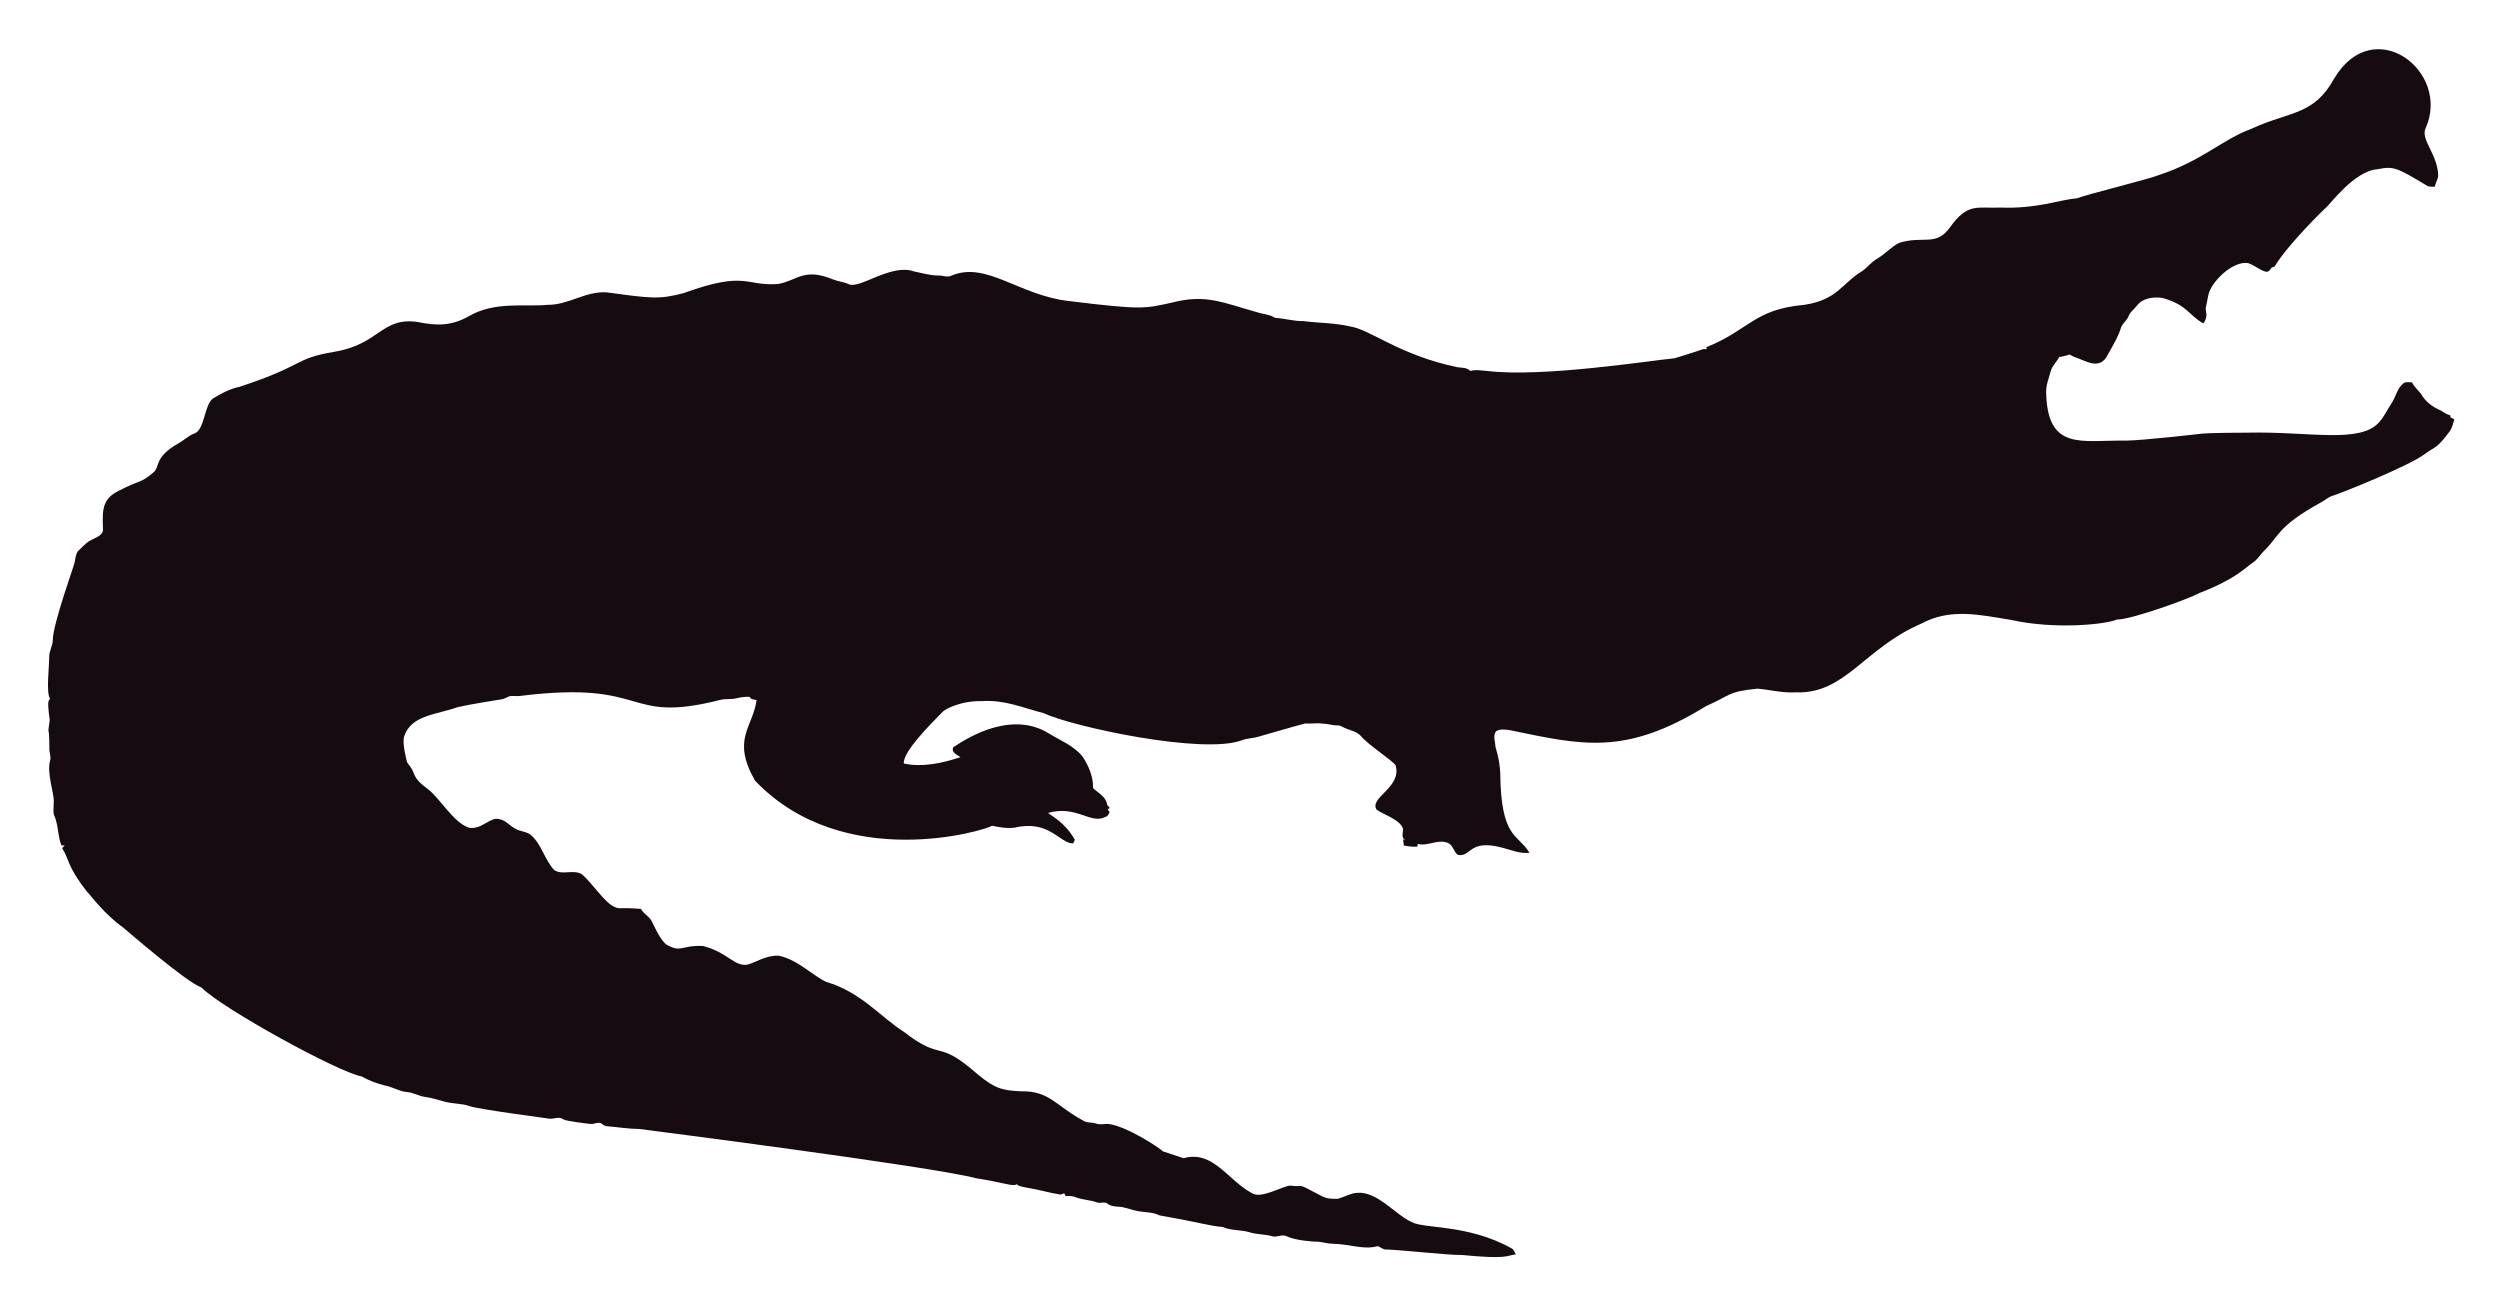
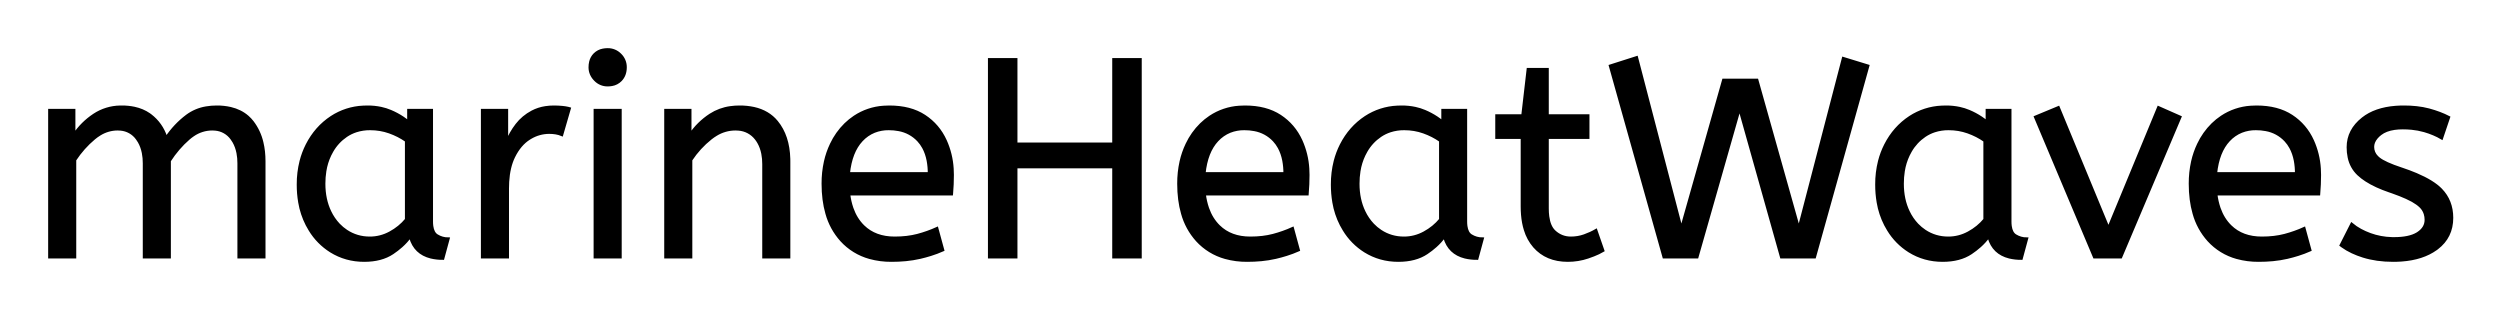
- <svg xmlns="http://www.w3.org/2000/svg" role="img" viewBox="-18.65 -23.65 2659.80 1387.30">
-   <path fill="#160B10" d="M2562.057 112.664c-5.93 12.226 13.089 27.649 13.408 51.328-.967 3.791-2.837 7.289-3.816 11.093-2.417-.267-4.923.089-7.226-.636-33.512-20.05-36.245-21.483-53.631-18.038-24.88 1.775-51.012 38.147-54.547 40.579-1 .685-40.963 39.485-54.967 62.993-1.056.331-2.086.661-3.078 1.005-1.45 2.188-3.295 5.317-6.386 4.363-6.755-1.794-12.047-7.022-18.687-9.083-14.172-2.325-33.569 14.577-40.185 28.126-2.76 5.432-2.862 11.614-4.401 17.415-2.078 5.918 3.558 9.203-2.964 18.611-15.758-8.651-16.89-19.671-43.645-27.108-9.541-1.323-21.002.025-27.146 8.345-2.9 3.956-7.454 6.64-8.994 11.487-1.705 4.223-5.788 6.857-7.569 10.978-3.219 10.775-9.274 20.417-14.705 30.186-7.484 15.043-21.458 7.113-29.639 3.893-3.549-1.501-7.378-2.404-10.482-4.745-3.613 1.31-7.378 2.124-11.131 2.799-2.9 5.19-7.62 9.362-9.184 15.252-1.972 7.442-5.139 14.807-4.771 22.656 1.426 62.435 37.744 50.23 84.657 50.985 18.427-.238 76.659-6.917 77.661-7.06 10.315-1.512 51.103-1.387 52.104-1.425 64.718-1.507 119.253 12.017 139.725-10.991 5.622-6.144 8.955-13.878 13.598-20.735 4.617-7.073 5.915-16.893 13.662-21.562 2.519-.687 5.19-.305 7.81-.242 2.481 5.406 7.582 8.854 10.609 13.891 4.503 7.467 12.047 12.632 19.921 16.041 3.269 1.794 6.144 4.389 9.999 4.936.166.852.369 1.705.598 2.57 1.259.611 2.519 1.208 3.854 1.819-1.196 4.325-2.073 8.854-4.681 12.606-14.981 20.134-15.737 16.079-26.561 24.297-16.513 12.73-90.704 42.38-97.937 44.421-4.63 1.259-8.078 4.719-12.199 6.907-47.689 26.034-44.914 36.755-61.276 51.99-3.969 4.096-6.856 9.273-11.754 12.403-6.886 4.248-16.845 16.908-56.76 32.26-10.994 6.222-73.381 28.559-87.544 28.177-12.182 5.289-66.295 10.873-113.113.394-34.047-5.52-64.247-12.539-95.05 3.905-61.045 26.219-81.054 75.205-133.67 73.195-13.739.903-27.159-2.684-40.745-3.943-32.756 3.396-26.951 6.432-54.687 18.547-86.536 53.421-132.198 41.426-208.888 25.607-4.859-.636-10.304-1.616-14.68 1.259-3.511 4.999-.687 11.232-.509 16.804 2.76 8.879 4.605 18.076 5.037 27.388.678 70.703 18.876 64.615 31.064 85.038-10.38 1.31-20.137-3.346-30.008-5.724-35.054-8.942-31.959 10.974-46.367 7.887-4.376-3.651-5.076-10.864-10.94-12.886-10.482-3.893-20.875 4.033-31.37 1.285-.165.725-.483 2.163-.649 2.875-4.834.432-9.592-.331-14.311-1.196-.153-2.201-.407-4.401-.751-6.551.7.127 2.112.382 2.824.509-5.368-1.387-2.926-7.48-2.862-11.411-2.581-10.171-21.93-15.743-28.266-20.735-7.896-13.101 27.192-23.356 20.29-47.143-4.808-6.385-29.888-22.164-37.17-31.395-4.783-5.063-12.047-5.813-18.013-8.815-1.972-.827-3.791-2.315-6.017-2.239-5.597.191-10.965-1.781-16.537-1.908-6.208-.878-12.441.318-18.661-.076-6.376 1.51-49.471 13.993-49.471 13.993-5.775 1.781-11.97 1.603-17.631 3.791-41.153 15.671-180.401-14.399-211.051-28.838-22.477-5.819-41.27-14.396-65.945-12.772-23.033-.496-39.521 9.215-41.101 11.08-14.156 14.382-42.805 43.009-41.597 55.297 9.881 2.049 27.067 4.244 60.297-6.755-3.6-2.633-10.164-4.859-7.683-10.52 30.91-20.96 69.478-34.528 101.385-14.896 12.454 7.683 26.879 13.128 36.241 24.907 6.449 9.897 11.461 21.384 11.08 33.43 5.483 5.19 14.184 9.464 14.96 17.771.954 1.132 1.883 2.239 2.9 3.371-.56.344-1.679 1.03-2.251 1.361.674 1.081 1.336 2.15 2.022 3.244-1.157 2.112-2.252 4.643-4.923 5.037-15.167 7.923-30.412-12.885-60.589-4.414 4.515 3.914 17.957 10.035 28.495 28.596-.623 1.285-1.221 2.582-1.781 3.893-14.581-.066-25.26-25.439-62.103-16.83-8.065 1.081-16.27-.28-24.119-2.048-5.689 4.616-157.704 51.097-252.241-47.919-25.462-44.516-2.105-56.742 1.616-85.776-2.646-.598-6.259-.445-7.429-3.447-4.834-.216-9.63.547-14.311 1.666-5.343 1.336-10.927.254-16.283 1.527-104.921 26.598-73.475-21.586-213.976-4.058-3.638.483-7.327-.471-10.927.267-2.722 1.043-5.203 2.786-8.129 3.244-1.005.139-35.568 5.632-46.749 8.332-23.248 8.245-49.669 8.494-57.027 31.013-2.544 7.127 2.495 25.23 2.659 26.23.509 2.748 2.964 4.529 4.274 6.907 5.125 7.002 1.576 10.814 17.186 22.287 13.483 9.569 27.903 36.42 44.764 41.877 13.652 2.389 22.508-11.842 32.107-9.146 7.022 1.107 11.334 7.276 17.415 10.317 5.356 3.193 12.365 2.633 17.033 7.162 11.029 10.189 14.018 26.078 24.284 36.878 8.765 5.47 19.972-.979 28.965 4.071 11.309 9.233 25.045 31.634 35.809 35.287 4.836 2.294 4.589-.02 27.477 1.832 2.226 4.796 7.327 7.085 10.253 11.347 2.611 3.387 8.633 20.294 16.715 26.574 16.075 9.185 15.426.491 38.875 1.488 26.056 6.667 32.977 21.713 46.774 19.997 8.688-1.942 19.833-10.206 33.646-9.68 20.419 4.043 37.013 21.857 50.896 27.986 36.199 10.4 58.502 37.92 82.062 52.817 43.011 33.213 34.403 6.396 79.034 45.566 18.208 15.125 26.246 17.04 45.986 17.936 30.318-.751 37.93 16.193 65.525 30.81 4.134 3.155 9.541 1.844 14.196 3.498 4.147 1.463 8.51.394 12.772.369 18.974 1.87 55.059 25.539 58.465 29.232 7.353 2.353 14.667 4.91 22.02 7.276 31.527-8.837 46.862 23.524 72.916 37.323 9.817 6.052 31.604-7.299 40.338-8.179 17.829 2.357 3.781-4.531 33.392 11.016 5.241 3.066 11.589 3.218 17.504 3.028 6.869-1.921 13.204-5.852 20.48-6.348 21.245-1.942 41.314 23.767 57.816 30.975 12.756 7.578 60.29 2.089 106.638 28.189 2.366 1.298 3.155 4.007 4.3 6.284-10.435 1.423-8.676 5.392-56.964.7-16.115.199-61.486-5.252-82.52-5.953-2.824-.572-4.91-3.04-7.772-3.397-15.269 4.072-27.792-2.198-48.492-2.671-5.546-.102-10.825-2.201-16.359-2.162-2.762-.015-21.848-1.008-32.323-6.004-4.758-1.972-9.668 1.654-14.476.293-7.747-2.315-16.003-1.781-23.737-4.121-9.541-3.104-20.277-1.692-29.41-5.865-12.12-.691-23.98-4.714-66.899-12.25-6.984-3.625-14.985-3.091-22.516-4.49-7.416-1.145-14.324-4.643-21.892-4.821-3.727-.204-7.632-.649-10.698-2.939-3.206-2.951-7.645-.127-11.334-1.539-7.531-2.798-15.774-2.646-23.203-5.712-3.282-1.298-6.844-1.17-10.278-1.081-.394-.763-1.183-2.264-1.577-3.015-1.285.636-2.608 1.119-3.982 1.45-12.263-1.87-24.131-5.674-36.394-7.467-3.46-.903-7.404-1.005-10.113-3.6-3.831 2.97-12.398-1.54-43.747-6.411-46.335-12.483-357.594-52.295-357.594-52.295-11.716-.14-23.317-2.023-34.982-3.015-2.442-.127-4.211-1.844-6.068-3.18-3.753-1.387-7.467 1.336-11.271.789-2.02-.195-26.027-2.946-28.838-4.923-4.592-3.587-10.278.216-15.367-.738-2.203-.387-74.203-9.818-84.135-13.242-8.243-2.989-17.224-2.379-25.658-4.529-7.162-1.895-14.209-4.274-21.574-5.254-6.92-.878-13.001-4.923-20.035-5.266-8.319-.878-15.443-5.826-23.648-7.073-8.256-2.252-16.448-5.037-23.775-9.49-23.552-3.584-149.518-72.739-170.649-94.63-16.013-5.37-81.914-62.745-82.914-63.439-21.039-15.096-34.147-33.758-38.964-38.595-21.778-27.726-18.854-34.892-26.396-46.215.916-1.018 1.832-2.01 2.748-3.015-1.145.038-2.29.076-3.435.14-3.651-8.676-3.18-18.28-6.042-27.172-2.062-7.913-2.975-1.701-2.175-19.526.634-7.664-7.675-30.697-3.931-43.518 1.348-4.16-.814-8.281-.751-12.454.068-28.882-2.418-11.02.394-30.657-3.041-22.85-1.09-20.042.305-22.719-4.294-7.378-.844-32.606-.89-44.586-.025-6.246 3.714-11.741 3.867-17.962 0-16.859 22.775-79.378 23.076-82.113 1.056-4.198 1.043-9.032 3.778-12.568 4.338-3.74 7.874-8.485 13.052-11.169 4.745-2.913 11.411-4.172 13.471-10.088.043-16.362-3.503-32.575 15.532-42.157 25.219-13.344 23.115-7.424 38.34-20.379 6.931-5.754.059-15.764 26.434-30.772 5.915-3.129 10.622-8.281 17.046-10.507 11.015-3.661 10.497-31.892 20.099-37.437 8.612-5.33 17.796-10.113 27.795-12.148 71.433-23.584 56.818-29.805 100.939-37.31 48.019-7.907 49.805-36.895 88.244-31.777 19.858 4.163 35.994 4.605 54.61-5.953 27.665-16.35 60.97-9.859 83.919-12.212 22.172.42 41.279-15.29 63.693-13.191 46.138 6.272 54.878 7.691 80.993.738 67.442-24.31 65.094-7.128 100.634-9.706 20.946-3.875 27.233-17.596 58.388-4.91 5.368 2.188 11.283 2.595 16.575 5.025 11.553 5.818 45.215-22.204 69.43-13.535 8.676 1.717 17.262 4.401 26.205 4.401 4.49-.216 9.083 2.252 13.446.293 37.015-16.156 72.304 20.872 125.096 26.815 80.305 9.923 81.3 7.845 110.289 1.603 36.266-9.336 54.189.413 92.111 10.902 5.775 1.717 12.11 1.984 17.237 5.47 10.075.458 19.844 3.638 29.983 3.396 16.588 2.163 33.506 1.819 49.853 5.686 21.982 3.418 52.115 30.498 114.347 43.441 4.681.572 9.999.28 13.586 3.956 5.864-1.844 12.047-.267 18.038-.025 59.148 7.176 174.934-11.359 199.106-13.471 9.82-3.218 19.819-5.966 29.576-9.452 1.488-.674 3.155-.356 4.758-.229-.115-.522-.356-1.577-.483-2.099 45.944-18.548 50.589-40.213 103.827-45.057 35.891-5.17 40.645-23.282 61.836-35.809 5.712-3.969 9.897-9.808 16.028-13.281 8.408-4.872 14.82-12.555 23.559-16.931 25.605-7.944 38.867 4.305 53.847-16.257 19.089-26.933 29.276-20.168 53.605-21.256 38.819 1.522 63.061-8.345 81.948-9.935 11.484-4.495 77.877-20.69 87.061-24.742 45.297-14.857 67.746-37.884 97.505-48.848 42.187-19.404 67.008-14.225 88.74-53.694 41.891-70.568 124.443-7.946 97.366 52.7z" />
+ <svg xmlns="http://www.w3.org/2000/svg" role="img" viewBox="-17.52 -17.52 885.04 109.04">
+   <path d="M583.3 73.501h-11.8l-19-67.7 9.4-3 15.8 60.6 14.9-52.6h11.9l14.8 52.6 15.7-60.3 8.8 2.7-18.9 67.7h-11.8l-14.8-52.6-15 52.6zm-574.3 0H0v-52h8.7v8.7q2.8-4.2 7.1-7.05a17.205 17.205 0 0 1 9.202-2.842 20.858 20.858 0 0 1 .598-.008 20.994 20.994 0 0 1 4.417.439q2.986.643 5.268 2.224a13.128 13.128 0 0 1 .465.337 15.751 15.751 0 0 1 5.448 7.689 19.154 19.154 0 0 1 .102.311q3.1-4.6 7.35-7.8a15.669 15.669 0 0 1 6.791-2.884 21.446 21.446 0 0 1 3.759-.316 21.437 21.437 0 0 1 4.888.522q3.586.84 6.075 3.029a12.994 12.994 0 0 1 1.687 1.799 18.992 18.992 0 0 1 3.411 7.272q.739 3.05.739 6.678v33.9h-9v-33.2a19.042 19.042 0 0 0-.337-3.69q-.436-2.205-1.435-3.949a10.982 10.982 0 0 0-.728-1.111 7.974 7.974 0 0 0-5.813-3.296 10.678 10.678 0 0 0-1.087-.054 11.926 11.926 0 0 0-6.759 2.127 15.996 15.996 0 0 0-1.591 1.223q-3.85 3.35-6.75 7.85v34.1h-9v-33.2a19.042 19.042 0 0 0-.337-3.69q-.436-2.205-1.435-3.949A10.982 10.982 0 0 0 31 31.551a7.974 7.974 0 0 0-5.813-3.296 10.678 10.678 0 0 0-1.087-.054 12.02 12.02 0 0 0-6.319 1.828 16.244 16.244 0 0 0-1.981 1.422q-3.9 3.25-6.8 7.65v34.4zm333.2 0h-9.5v-70h9.5v29.9h34.5v-29.9h9.5v70h-9.5v-31.9h-34.5v31.9zm-115.1 0h-9v-52h8.7v8.7q2.8-4.2 7.15-7.05a17.316 17.316 0 0 1 7.106-2.625 22.629 22.629 0 0 1 3.244-.225 23.225 23.225 0 0 1 5.065.517q5.094 1.139 8.085 4.783 4.125 5.025 4.338 13.108a33.764 33.764 0 0 1 .012.892v33.9h-9v-32.9a19.265 19.265 0 0 0-.342-3.741q-.439-2.215-1.439-3.963a10.966 10.966 0 0 0-.869-1.296 8.579 8.579 0 0 0-6.277-3.354 12.061 12.061 0 0 0-1.073-.046 13.122 13.122 0 0 0-6.849 1.964 17.353 17.353 0 0 0-1.851 1.286q-4.1 3.25-7 7.65v34.4zm584.1-4.2l3.8-7.5a18.557 18.557 0 0 0 3.144 2.125q1.554.845 3.406 1.525a24.073 24.073 0 0 0 7.611 1.437 27.464 27.464 0 0 0 .839.013q5.392 0 8.235-1.716a7.738 7.738 0 0 0 .215-.134q2.85-1.85 2.85-4.75a7.123 7.123 0 0 0-.314-2.148 6.212 6.212 0 0 0-.736-1.552 6.384 6.384 0 0 0-.929-1.094q-1.014-.972-2.687-1.925a22.3 22.3 0 0 0-.234-.131 28.462 28.462 0 0 0-1.994-.994q-2.116-.961-5.105-2.011a103.602 103.602 0 0 0-1.001-.345 46.616 46.616 0 0 1-4.398-1.743q-2.114-.974-3.79-2.062a19.335 19.335 0 0 1-2.762-2.145 11.324 11.324 0 0 1-3.294-5.997 16.794 16.794 0 0 1-.356-3.553q0-6 5.25-10.15 4.404-3.482 11.658-4.043a37.527 37.527 0 0 1 2.892-.107 40.794 40.794 0 0 1 4.446.23q2.308.254 4.324.785a25.234 25.234 0 0 1 .13.035q3.9 1.05 7 2.65l-2.5 7.4q-2.7-1.6-6.15-2.6a25.024 25.024 0 0 0-4.483-.848 31.837 31.837 0 0 0-3.167-.152 20.632 20.632 0 0 0-2.937.195q-3.086.445-4.963 1.905a9.322 9.322 0 0 0-1.358 1.273q-.702.819-1.037 1.692a4.529 4.529 0 0 0-.305 1.635 4.921 4.921 0 0 0 1.495 3.551 7.082 7.082 0 0 0 .605.549q2.065 1.671 7.998 3.633a84.459 84.459 0 0 0 .202.067 67.753 67.753 0 0 1 5.062 1.898q5.927 2.519 8.738 5.402 3.9 4 3.9 10 0 6.748-5.251 10.755a16.618 16.618 0 0 1-.399.295q-4.74 3.397-12.188 3.945a40.423 40.423 0 0 1-2.962.105q-5.9 0-10.65-1.5a30.883 30.883 0 0 1-3.84-1.485q-1.981-.931-3.562-2.08a18.229 18.229 0 0 1-.448-.335zm-491.8-18.1H283a24.088 24.088 0 0 0 1.139 5.025q1.336 3.812 3.961 6.375 4.2 4.1 11.1 4.1 4.5 0 8.1-.95 3.6-.95 6.9-2.45l2.1 7.7a40.77 40.77 0 0 1-4.335 1.626 51.863 51.863 0 0 1-3.765 1.024 38.914 38.914 0 0 1-5.092.819 52.025 52.025 0 0 1-5.008.231 28.318 28.318 0 0 1-7.746-1.006 21.108 21.108 0 0 1-10.004-6.144 23.521 23.521 0 0 1-5.205-9.54q-1.345-4.665-1.345-10.51a35.359 35.359 0 0 1 .833-7.822 28.84 28.84 0 0 1 2.117-6.128 24.642 24.642 0 0 1 5.016-7.082A22.887 22.887 0 0 1 285 23.851a21.048 21.048 0 0 1 10.259-3.472 26.205 26.205 0 0 1 2.041-.078q7.5 0 12.45 3.25 4.95 3.25 7.45 8.75a28.185 28.185 0 0 1 2.426 9.863 33.434 33.434 0 0 1 .074 2.237 75.204 75.204 0 0 1-.291 6.696 69.426 69.426 0 0 1-.009.104zm125.9 0h-36.4a24.088 24.088 0 0 0 1.139 5.025q1.336 3.812 3.961 6.375 4.2 4.1 11.1 4.1 4.5 0 8.1-.95 3.6-.95 6.9-2.45l2.1 7.7a40.77 40.77 0 0 1-4.335 1.626 51.863 51.863 0 0 1-3.765 1.024 38.914 38.914 0 0 1-5.092.819 52.025 52.025 0 0 1-5.008.231 28.318 28.318 0 0 1-7.746-1.006 21.108 21.108 0 0 1-10.004-6.144 23.521 23.521 0 0 1-5.205-9.54q-1.345-4.665-1.345-10.51a35.359 35.359 0 0 1 .833-7.822 28.84 28.84 0 0 1 2.117-6.128 24.642 24.642 0 0 1 5.016-7.082 22.887 22.887 0 0 1 3.234-2.618 21.048 21.048 0 0 1 10.259-3.472 26.205 26.205 0 0 1 2.041-.078q7.5 0 12.45 3.25 4.95 3.25 7.45 8.75a28.185 28.185 0 0 1 2.426 9.863 33.434 33.434 0 0 1 .074 2.237 75.204 75.204 0 0 1-.291 6.696 69.426 69.426 0 0 1-.009.104zm358.1 0H767a24.088 24.088 0 0 0 1.139 5.025q1.336 3.812 3.961 6.375 4.2 4.1 11.1 4.1 4.5 0 8.1-.95 3.6-.95 6.9-2.45l2.1 7.7a40.77 40.77 0 0 1-4.335 1.626 51.863 51.863 0 0 1-3.765 1.024 38.914 38.914 0 0 1-5.092.819 52.025 52.025 0 0 1-5.008.231 28.318 28.318 0 0 1-7.746-1.006 21.108 21.108 0 0 1-10.004-6.144 23.521 23.521 0 0 1-5.205-9.54q-1.345-4.665-1.345-10.51a35.359 35.359 0 0 1 .833-7.822 28.84 28.84 0 0 1 2.117-6.128 24.642 24.642 0 0 1 5.016-7.082A22.887 22.887 0 0 1 769 23.851a21.048 21.048 0 0 1 10.259-3.472 26.205 26.205 0 0 1 2.041-.078q7.5 0 12.45 3.25 4.95 3.25 7.45 8.75a28.185 28.185 0 0 1 2.426 9.863 33.434 33.434 0 0 1 .074 2.237 75.204 75.204 0 0 1-.291 6.696 69.426 69.426 0 0 1-.009.104zm-70.1 22.3h-9.4l-20.9-49.6 8.2-3.4 17.7 42.8 17.7-42.8 7.7 3.4-21 49.6zm-212-17.9v-24.4h-9v-7.8h9.2l1.9-16.4h6.9v16.4h14.4v7.8h-14.4v25.1a21.559 21.559 0 0 0 .168 2.796q.473 3.606 2.282 5.304 2.45 2.3 5.85 2.3 2.5 0 4.75-.8t4.15-1.9l2.5 7.2a18.546 18.546 0 0 1-1.618.856q-.802.378-1.748.752a43.365 43.365 0 0 1-2.034.742q-3.4 1.15-7.1 1.15-7.5 0-11.85-4.95a16.116 16.116 0 0 1-3.228-5.903q-.763-2.43-1.007-5.367a34.777 34.777 0 0 1-.115-2.88zm-394.2-29.9v-4.2h8.2v39.4a12.15 12.15 0 0 0 .102 1.635q.332 2.434 1.748 3.315 1.85 1.15 4.05 1.15l-1.9 7a17.722 17.722 0 0 1-4.265-.473q-5.637-1.4-7.232-6.947a13.59 13.59 0 0 1-.103-.38 21.307 21.307 0 0 1-3.11 3.426 28.498 28.498 0 0 1-3.14 2.424q-3.95 2.65-10.05 2.65-6.5 0-11.8-3.3a22.947 22.947 0 0 1-7.413-7.527 27.923 27.923 0 0 1-1.037-1.823 27.228 27.228 0 0 1-2.63-7.943 36.644 36.644 0 0 1-.52-6.307 33.142 33.142 0 0 1 .997-8.269 27.968 27.968 0 0 1 2.153-5.731q3.15-6.2 8.7-9.85a22.297 22.297 0 0 1 11.195-3.607 27.388 27.388 0 0 1 1.555-.043 22.584 22.584 0 0 1 4.794.49 18.703 18.703 0 0 1 3.356 1.06 26.002 26.002 0 0 1 4.287 2.293 22.103 22.103 0 0 1 2.063 1.557zm366.1 0v-4.2h8.2v39.4a12.15 12.15 0 0 0 .102 1.635q.332 2.434 1.748 3.315 1.85 1.15 4.05 1.15l-1.9 7a17.722 17.722 0 0 1-4.265-.473q-5.637-1.4-7.232-6.947a13.59 13.59 0 0 1-.103-.38 21.307 21.307 0 0 1-3.11 3.426 28.498 28.498 0 0 1-3.14 2.424q-3.95 2.65-10.05 2.65-6.5 0-11.8-3.3a22.947 22.947 0 0 1-7.413-7.527 27.923 27.923 0 0 1-1.037-1.823 27.228 27.228 0 0 1-2.63-7.943 36.644 36.644 0 0 1-.52-6.307 33.142 33.142 0 0 1 .997-8.269 27.968 27.968 0 0 1 2.153-5.731q3.15-6.2 8.7-9.85a22.297 22.297 0 0 1 11.195-3.607 27.388 27.388 0 0 1 1.555-.043 22.584 22.584 0 0 1 4.794.49 18.703 18.703 0 0 1 3.356 1.06 26.002 26.002 0 0 1 4.287 2.293 22.103 22.103 0 0 1 2.063 1.557zm192.7 0v-4.2h8.2v39.4a12.15 12.15 0 0 0 .102 1.635q.332 2.434 1.748 3.315 1.85 1.15 4.05 1.15l-1.9 7a17.722 17.722 0 0 1-4.265-.473q-5.637-1.4-7.232-6.947a13.59 13.59 0 0 1-.103-.38 21.307 21.307 0 0 1-3.11 3.426 28.498 28.498 0 0 1-3.14 2.424q-3.95 2.65-10.05 2.65-6.5 0-11.8-3.3a22.947 22.947 0 0 1-7.413-7.527 27.923 27.923 0 0 1-1.037-1.823 27.228 27.228 0 0 1-2.63-7.943 36.644 36.644 0 0 1-.52-6.307 33.142 33.142 0 0 1 .997-8.269 27.968 27.968 0 0 1 2.153-5.731q3.15-6.2 8.7-9.85a22.297 22.297 0 0 1 11.195-3.607 27.388 27.388 0 0 1 1.555-.043 22.584 22.584 0 0 1 4.794.49 18.703 18.703 0 0 1 3.356 1.06 26.002 26.002 0 0 1 4.287 2.293 22.103 22.103 0 0 1 2.063 1.557zm-523.7 47.8h-9v-52h8.7v11.3q1.3-3.3 3.5-6.15 2.2-2.85 5.5-4.6a14.817 14.817 0 0 1 4.68-1.524 19.459 19.459 0 0 1 3.02-.226q1.5 0 3 .15a18.972 18.972 0 0 1 1.055.133q.5.079.927.179a8.817 8.817 0 0 1 .518.138l-2.7 9.3a9.763 9.763 0 0 0-2.145-.613q-1.096-.187-2.355-.187a12.958 12.958 0 0 0-6.63 1.845 15.609 15.609 0 0 0-.42.255q-3.328 2.086-5.472 6.442a22.927 22.927 0 0 0-.028.058q-1.763 3.607-2.08 8.827a39.09 39.09 0 0 0-.07 2.373v24.3zm39.9 0h-9v-52h9v52zm-75.8-13.3v-27.9q-2.7-1.9-5.95-3.05t-6.85-1.15a15.924 15.924 0 0 0-4.971.753 14.024 14.024 0 0 0-3.479 1.697 16.301 16.301 0 0 0-5.019 5.423 19.962 19.962 0 0 0-.731 1.377 20.663 20.663 0 0 0-1.753 5.676 27.678 27.678 0 0 0-.347 4.474q0 5.6 2.1 9.95a17.602 17.602 0 0 0 3.106 4.546 15.697 15.697 0 0 0 2.694 2.254q3.7 2.45 8.3 2.45 3.8 0 7.2-1.85 3.4-1.85 5.7-4.65zm366.1 0v-27.9q-2.7-1.9-5.95-3.05t-6.85-1.15a15.924 15.924 0 0 0-4.971.753 14.024 14.024 0 0 0-3.479 1.697 16.301 16.301 0 0 0-5.019 5.423 19.962 19.962 0 0 0-.731 1.377 20.663 20.663 0 0 0-1.753 5.676 27.678 27.678 0 0 0-.347 4.474q0 5.6 2.1 9.95a17.602 17.602 0 0 0 3.106 4.546 15.697 15.697 0 0 0 2.694 2.254q3.7 2.45 8.3 2.45 3.8 0 7.2-1.85 3.4-1.85 5.7-4.65zm192.7 0v-27.9q-2.7-1.9-5.95-3.05t-6.85-1.15a15.924 15.924 0 0 0-4.971.753 14.024 14.024 0 0 0-3.479 1.697 16.301 16.301 0 0 0-5.019 5.423 19.962 19.962 0 0 0-.731 1.377 20.663 20.663 0 0 0-1.753 5.676 27.678 27.678 0 0 0-.347 4.474q0 5.6 2.1 9.95a17.602 17.602 0 0 0 3.106 4.546 15.697 15.697 0 0 0 2.694 2.254q3.7 2.45 8.3 2.45 3.8 0 7.2-1.85 3.4-1.85 5.7-4.65zm-402.2-16.3h28.5a24.355 24.355 0 0 0-.404-4.586q-.496-2.584-1.6-4.607a12.422 12.422 0 0 0-1.796-2.507 12.488 12.488 0 0 0-6.961-3.776 18.395 18.395 0 0 0-3.539-.324 13.58 13.58 0 0 0-5.112.935 12.524 12.524 0 0 0-4.488 3.115q-3.8 4.05-4.6 11.75zm125.9 0h28.5a24.355 24.355 0 0 0-.404-4.586q-.496-2.584-1.6-4.607a12.422 12.422 0 0 0-1.796-2.507 12.488 12.488 0 0 0-6.961-3.776 18.395 18.395 0 0 0-3.539-.324 13.58 13.58 0 0 0-5.112.935 12.524 12.524 0 0 0-4.488 3.115q-3.8 4.05-4.6 11.75zm358.1 0h28.5a24.355 24.355 0 0 0-.404-4.586q-.496-2.584-1.6-4.607a12.422 12.422 0 0 0-1.796-2.507 12.488 12.488 0 0 0-6.961-3.776 18.395 18.395 0 0 0-3.539-.324 13.58 13.58 0 0 0-5.112.935 12.524 12.524 0 0 0-4.488 3.115q-3.8 4.05-4.6 11.75zM193.237 10.789a5.973 5.973 0 0 0 4.363 1.812 8.175 8.175 0 0 0 1.496-.131 5.647 5.647 0 0 0 3.104-1.619q1.7-1.75 1.7-4.55a7.26 7.26 0 0 0 0-.081 6.06 6.06 0 0 0-1.85-4.369 7.395 7.395 0 0 0-.058-.058A6.059 6.059 0 0 0 197.6.001a8.264 8.264 0 0 0-1.656.157A5.661 5.661 0 0 0 193 1.701a5.588 5.588 0 0 0-1.471 2.632 7.987 7.987 0 0 0-.229 1.968 5.992 5.992 0 0 0 .492 2.418 6.643 6.643 0 0 0 1.358 1.982 7.466 7.466 0 0 0 .087.088z" vector-effect="non-scaling-stroke" fill="#000" fill-rule="evenodd" stroke="#000" stroke-linecap="round" stroke-width=".25mm" />
</svg>
